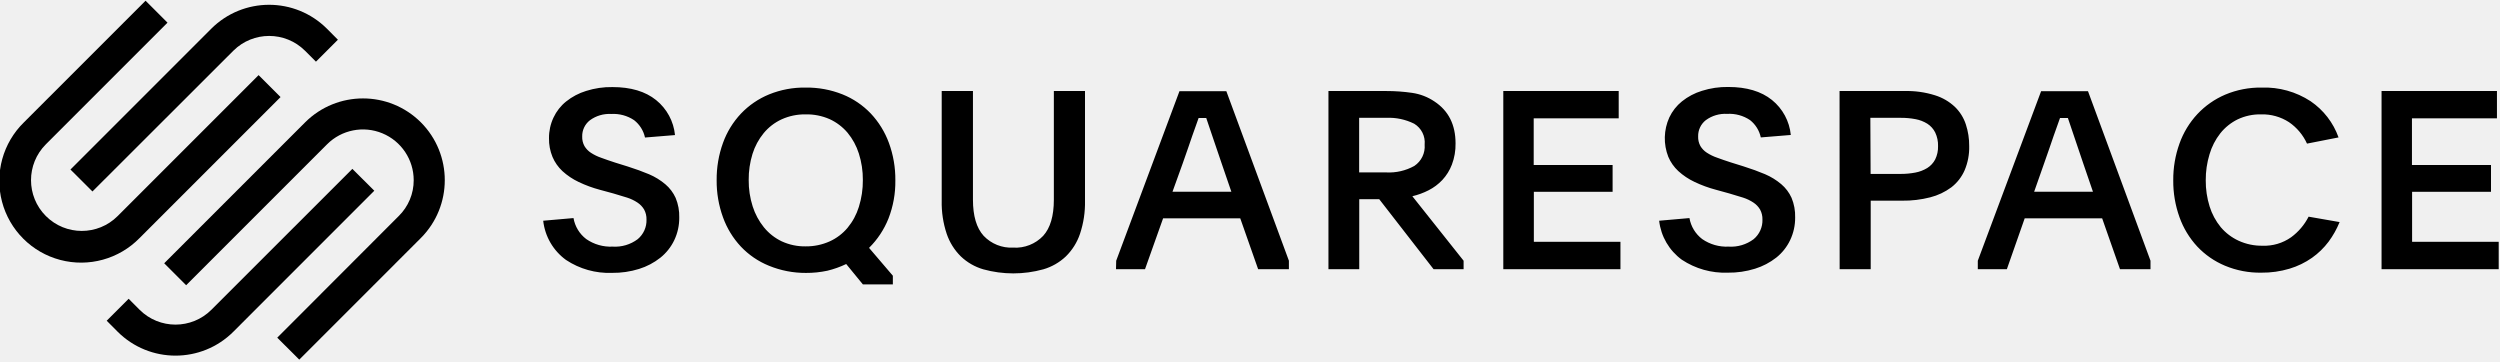
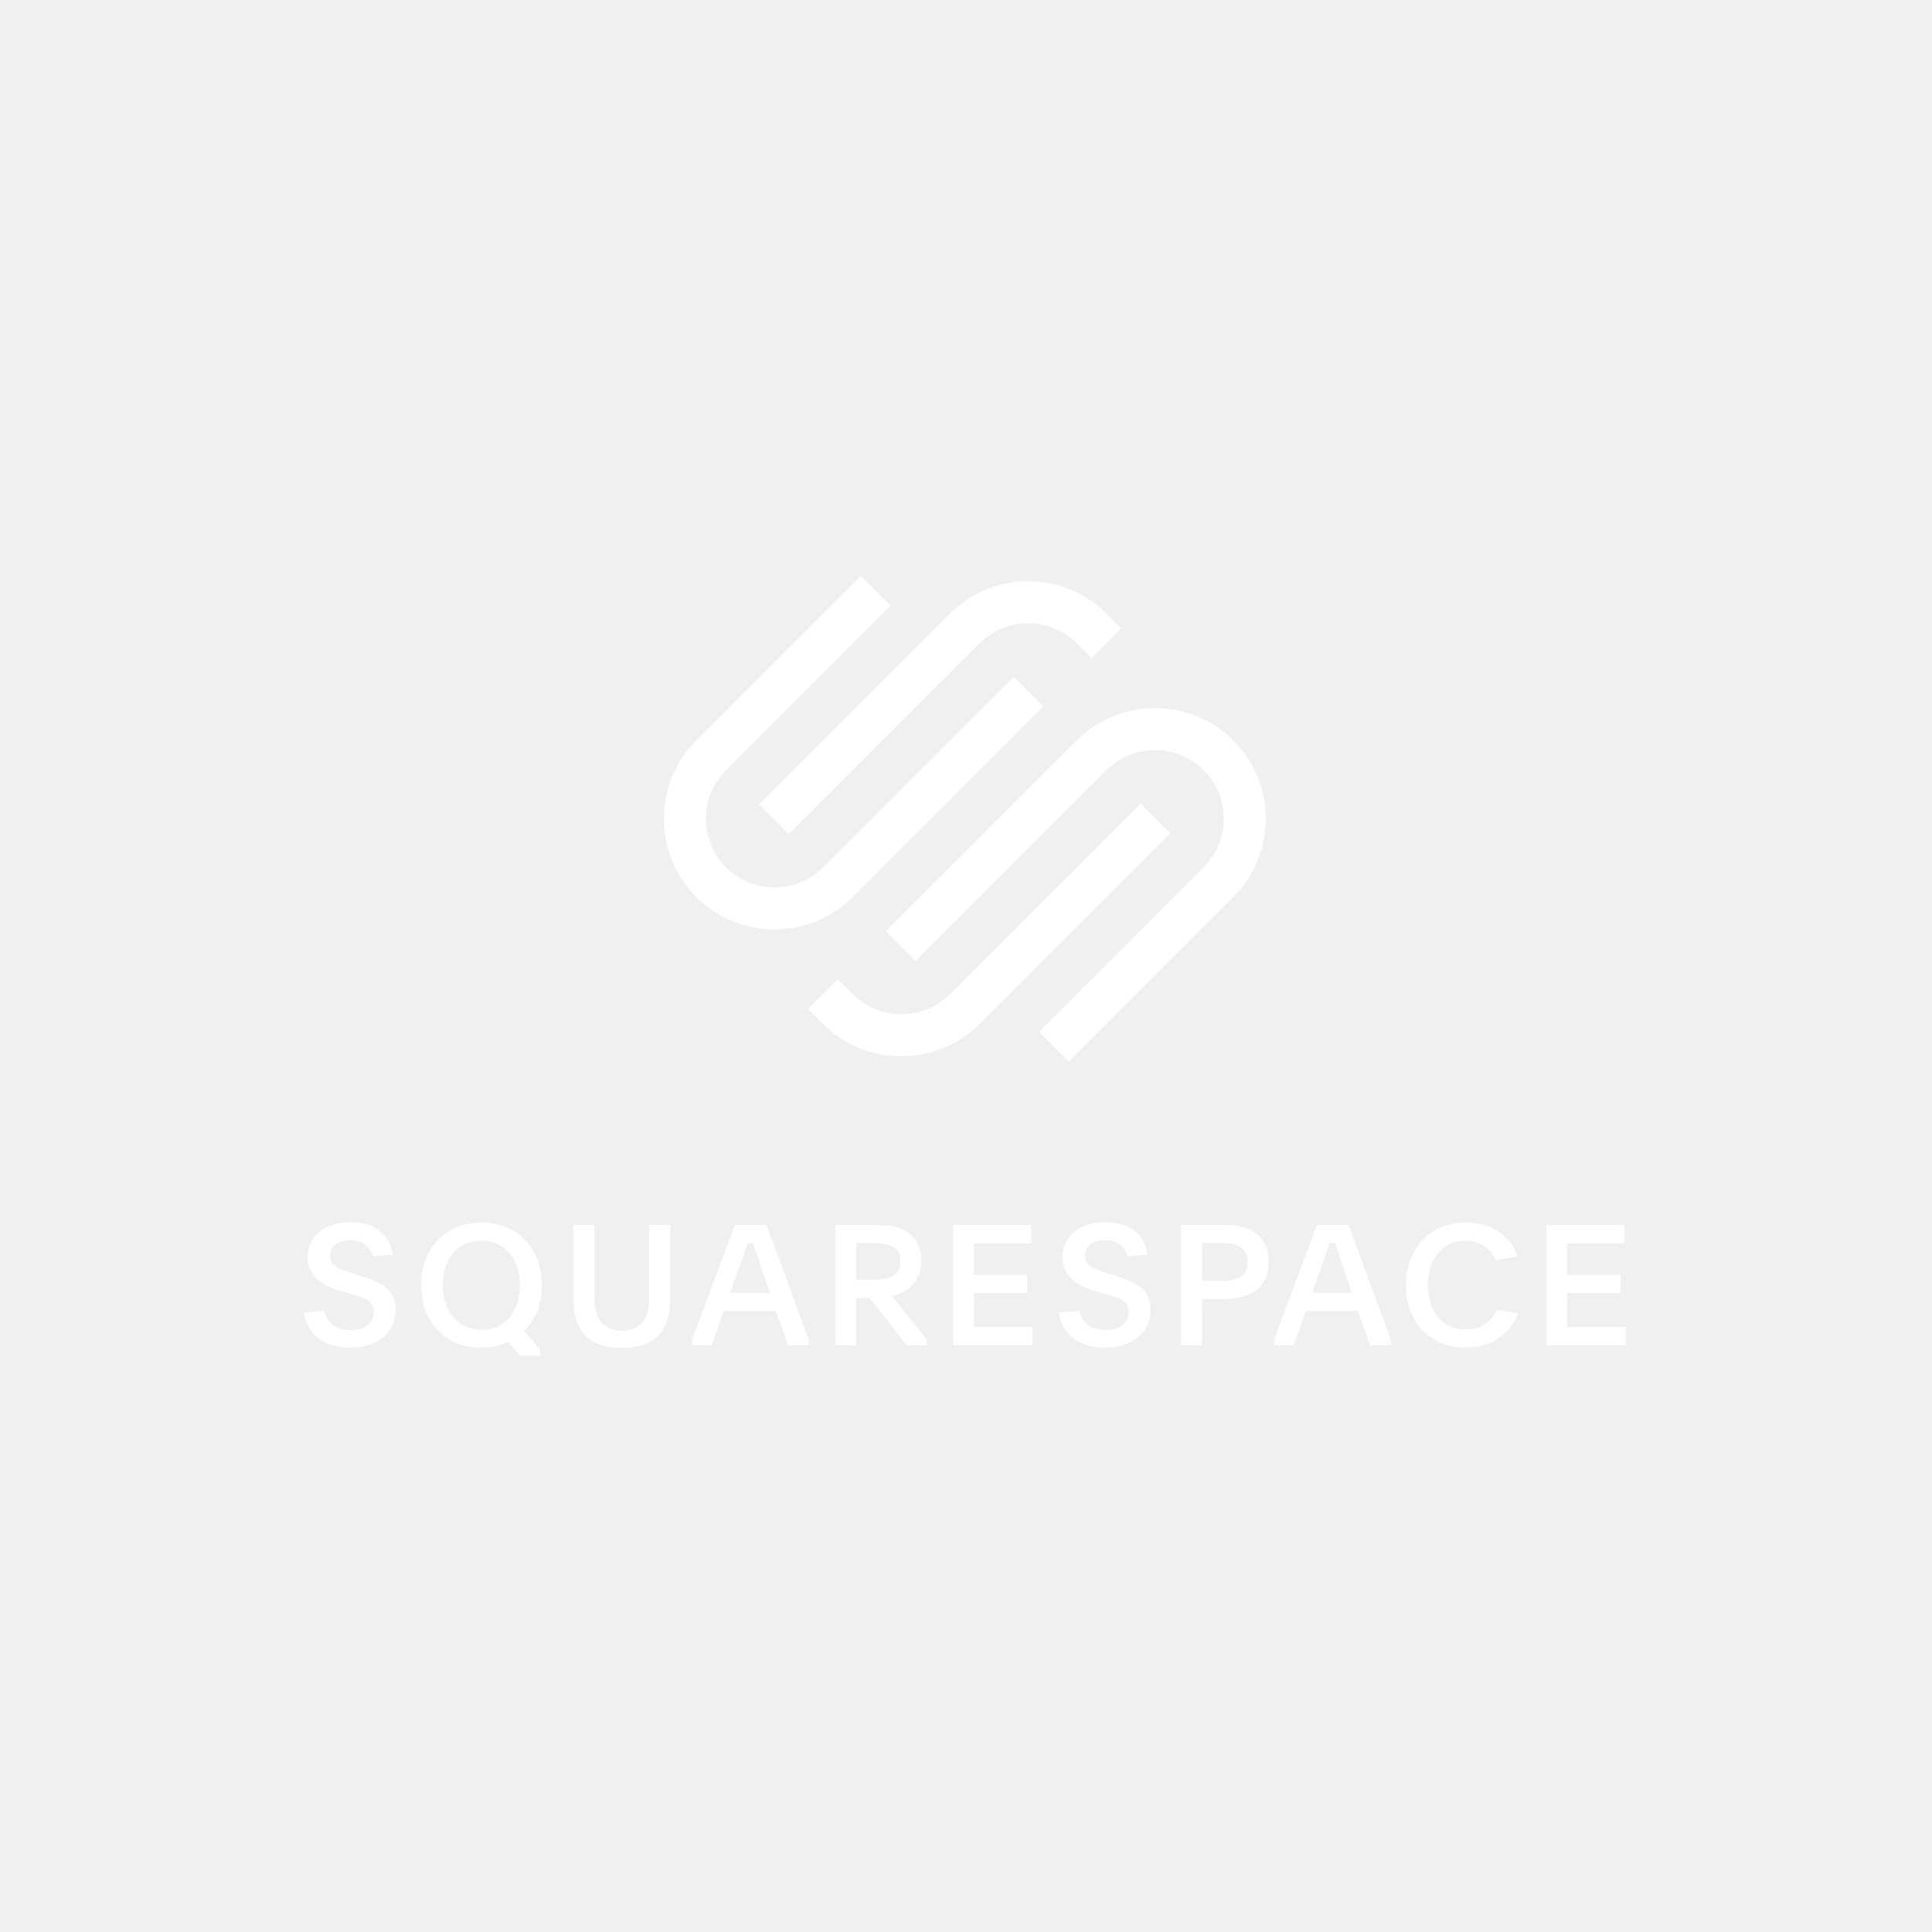
- <svg xmlns="http://www.w3.org/2000/svg" class="squarespace-full is-fill notranslate" width="166px" height="24px" viewBox="0 0 500 72">
-   <path d="M18.49 38.15L46.67 10A10.16 10.16 0 0 1 61 10l2.19 2.19 4.39-4.39-2.19-2.2a16.38 16.38 0 0 0-23.14 0L14.09 33.76z" />
-   <path d="M56.11 19.27l-4.39-4.39-28.19 28.19A10.15 10.15 0 0 1 9.18 28.71L33.5 4.39 29.11 0 4.79 24.32a16.36 16.36 0 1 0 23.13 23.14zM84.17 24.32a16.39 16.39 0 0 0-23.14 0L32.84 52.51l4.39 4.39 28.19-28.19a10.15 10.15 0 0 1 17.32 7.18 10 10 0 0 1-3 7.18L55.45 67.39l4.4 4.39 24.32-24.32a16.38 16.38 0 0 0 0-23.14z" />
-   <path d="M70.47 33.63L42.28 61.81a10.17 10.17 0 0 1-14.36 0l-2.19-2.2L21.34 64l2.19 2.2a16.39 16.39 0 0 0 23.14 0L74.86 38z" />
-   <path d="M114.7 43.47a6.71 6.71 0 0 0 2.55 4.2 8.56 8.56 0 0 0 5.29 1.51 7.54 7.54 0 0 0 5-1.49 4.89 4.89 0 0 0 1.76-3.92 4 4 0 0 0-.47-2 4.26 4.26 0 0 0-1.32-1.39 8.39 8.39 0 0 0-2.08-1l-2.78-.84-2.65-.72a24.41 24.41 0 0 1-4.27-1.57 13.2 13.2 0 0 1-3.23-2.16 8.33 8.33 0 0 1-2-2.85 9.33 9.33 0 0 1-.7-3.75 9.45 9.45 0 0 1 .9-4.12 9 9 0 0 1 2.53-3.22 12 12 0 0 1 4-2.11 16.53 16.53 0 0 1 5.26-.77q5.51 0 8.73 2.6a10.27 10.27 0 0 1 3.78 7l-6 .49a6 6 0 0 0-2.18-3.47 7.43 7.43 0 0 0-4.57-1.24 6.57 6.57 0 0 0-4.27 1.26 4 4 0 0 0-1.54 3.25 3.7 3.7 0 0 0 .45 1.91 4.1 4.1 0 0 0 1.29 1.34 9.2 9.2 0 0 0 2.06 1c.81.3 1.73.62 2.75.95l2.54.79q2.37.75 4.29 1.56a12.81 12.81 0 0 1 3.25 2 7.77 7.77 0 0 1 2.06 2.73 9.5 9.5 0 0 1 .72 3.92 10.31 10.31 0 0 1-1 4.54 10 10 0 0 1-2.78 3.5 13.13 13.13 0 0 1-4.25 2.24 17.54 17.54 0 0 1-5.43.79 15.57 15.57 0 0 1-9.18-2.58 11.21 11.21 0 0 1-4.57-7.85zM161.15 17.37a19.2 19.2 0 0 1 7.35 1.36 16.09 16.09 0 0 1 5.65 3.82 17.25 17.25 0 0 1 3.63 5.88 21.17 21.17 0 0 1 1.29 7.5 20.32 20.32 0 0 1-1.37 7.62 17.21 17.21 0 0 1-3.89 5.88l4.76 5.57v1.73h-6l-3.33-4.07a19.13 19.13 0 0 1-3.77 1.34 19.92 19.92 0 0 1-4.27.44 19.24 19.24 0 0 1-7.42-1.44 16 16 0 0 1-5.61-3.83 17 17 0 0 1-3.57-5.85 21.21 21.21 0 0 1-1.27-7.42 21.37 21.37 0 0 1 1.27-7.47 16.89 16.89 0 0 1 3.6-5.86 16.28 16.28 0 0 1 5.63-3.84 18.62 18.62 0 0 1 7.32-1.36zm-.05 5.36a11.15 11.15 0 0 0-4.79 1 10.16 10.16 0 0 0-3.57 2.75 12.33 12.33 0 0 0-2.24 4.16 17.11 17.11 0 0 0-.76 5.22 16.81 16.81 0 0 0 .79 5.26 12.89 12.89 0 0 0 2.26 4.21 10.32 10.32 0 0 0 3.57 2.8 11 11 0 0 0 4.79 1 11.44 11.44 0 0 0 4.79-1 10.09 10.09 0 0 0 3.57-2.71 12.16 12.16 0 0 0 2.26-4.18 17.4 17.4 0 0 0 .8-5.38 17 17 0 0 0-.8-5.3 12.35 12.35 0 0 0-2.26-4.16 10.33 10.33 0 0 0-3.59-2.72 11.35 11.35 0 0 0-4.82-.95zM202.64 49.38a7.63 7.63 0 0 0 6-2.36q2.13-2.35 2.13-7.22V18.06H217V40a19.58 19.58 0 0 1-1 6.62 11.45 11.45 0 0 1-2.83 4.52 11 11 0 0 1-4.51 2.58 22.51 22.51 0 0 1-12 0 10.93 10.93 0 0 1-4.49-2.58 11.56 11.56 0 0 1-2.83-4.52 19.6 19.6 0 0 1-1-6.62V18.06h6.25V39.8q0 4.86 2.14 7.22a7.61 7.61 0 0 0 5.91 2.36zM223.24 52l12.65-33.9h9.38L257.78 52v1.7h-6.15l-3.58-10.18h-15.43L229 53.7h-5.8zm11.26-13.8h11.77l-1.94-5.66c-.76-2.21-1.37-4-1.84-5.41s-.87-2.61-1.24-3.67h-1.53l-.6 1.69c-.2.56-.42 1.19-.67 1.88s-.52 1.49-.82 2.39-.66 1.93-1.09 3.12zM292.72 53.7h-6l-10.87-14h-4v14h-6.16V18.06h11.57a35.57 35.57 0 0 1 5.18.37 10.7 10.7 0 0 1 4.45 1.72q4.22 2.78 4.22 8.38a11.4 11.4 0 0 1-.73 4.24 9.46 9.46 0 0 1-1.91 3.08 10 10 0 0 1-2.75 2.06 14.26 14.26 0 0 1-3.25 1.19L292.72 52zm-20.89-19.36h5.41a10.45 10.45 0 0 0 5.63-1.3 4.67 4.67 0 0 0 2.06-4.26 4.38 4.38 0 0 0-2.09-4.18 11.4 11.4 0 0 0-5.6-1.18h-5.41zM300.66 18.06h23.08v5.46h-17v9.33h15.78v5.36h-15.75v10h17.32v5.49h-23.43zM337.89 43.47a6.71 6.71 0 0 0 2.55 4.2 8.58 8.58 0 0 0 5.29 1.51 7.54 7.54 0 0 0 5-1.49 4.89 4.89 0 0 0 1.76-3.92 4 4 0 0 0-.47-2 4.26 4.26 0 0 0-1.32-1.39 8.39 8.39 0 0 0-2.08-1l-2.78-.84-2.68-.74a24.41 24.41 0 0 1-4.27-1.57 13.2 13.2 0 0 1-3.23-2.16 8.33 8.33 0 0 1-2-2.85 10.12 10.12 0 0 1 .2-7.87 9.11 9.11 0 0 1 2.53-3.22 12 12 0 0 1 4-2.11 16.53 16.53 0 0 1 5.26-.77q5.51 0 8.74 2.6a10.26 10.26 0 0 1 3.77 7l-6 .49a6 6 0 0 0-2.16-3.47 7.41 7.41 0 0 0-4.57-1.24 6.57 6.57 0 0 0-4.27 1.26 4 4 0 0 0-1.53 3.25 3.7 3.7 0 0 0 .44 1.91 4.1 4.1 0 0 0 1.29 1.34 9.2 9.2 0 0 0 2.06 1c.81.3 1.73.62 2.76.95l2.53.79q2.38.75 4.29 1.56a12.81 12.81 0 0 1 3.25 2 7.77 7.77 0 0 1 2.06 2.73 9.5 9.5 0 0 1 .72 3.92 10.31 10.31 0 0 1-1 4.54 9.89 9.89 0 0 1-2.78 3.5A13.18 13.18 0 0 1 351 53.6a17.61 17.61 0 0 1-5.44.79 15.59 15.59 0 0 1-9.18-2.58 11.21 11.21 0 0 1-4.55-7.81zM367.91 18.06h13a18.72 18.72 0 0 1 6.08.85 10.22 10.22 0 0 1 4 2.33 8.6 8.6 0 0 1 2.18 3.5 13.52 13.52 0 0 1 .67 4.34 11.68 11.68 0 0 1-.92 4.84 8.71 8.71 0 0 1-2.65 3.4 12.07 12.07 0 0 1-4.22 2 21.42 21.42 0 0 1-5.61.67h-6.3V53.7h-6.21zm6.21 16.58h5.95a15.52 15.52 0 0 0 3-.27 7.11 7.11 0 0 0 2.38-.91 4.46 4.46 0 0 0 1.59-1.72 5.68 5.68 0 0 0 .57-2.66 5.93 5.93 0 0 0-.57-2.73 4.44 4.44 0 0 0-1.57-1.75 6.79 6.79 0 0 0-2.35-.91 15.29 15.29 0 0 0-3-.27h-6.05zM395.56 52l12.66-33.9h9.38L430.1 52v1.7H424l-3.57-10.18h-15.49l-3.57 10.18h-5.81zm11.27-13.8h11.76l-1.94-5.66c-.76-2.21-1.37-4-1.83-5.41l-1.24-3.67H412l-.6 1.69c-.2.56-.42 1.19-.67 1.88s-.52 1.49-.82 2.39-.66 1.93-1.09 3.12zM467.92 44.27a17.81 17.81 0 0 1-2.2 3.92 14.89 14.89 0 0 1-3.31 3.22 15.63 15.63 0 0 1-4.49 2.18 19.06 19.06 0 0 1-5.68.8A18.12 18.12 0 0 1 445 53a16.19 16.19 0 0 1-5.55-3.84 17.08 17.08 0 0 1-3.55-5.86 21.28 21.28 0 0 1-1.25-7.37 21.23 21.23 0 0 1 1.25-7.37 17 17 0 0 1 3.57-5.88 16.52 16.52 0 0 1 5.58-3.9 18.06 18.06 0 0 1 7.27-1.41 16.82 16.82 0 0 1 9.8 2.73 14.75 14.75 0 0 1 5.59 7.24l-6.31 1.24a10.41 10.41 0 0 0-3.6-4.29 9.74 9.74 0 0 0-5.58-1.56 10.43 10.43 0 0 0-4.69 1 10.15 10.15 0 0 0-3.47 2.79 12.43 12.43 0 0 0-2.16 4.21 17.41 17.41 0 0 0-.75 5.19 17.1 17.1 0 0 0 .77 5.22 12.36 12.36 0 0 0 2.23 4.15 10.37 10.37 0 0 0 3.57 2.71 11 11 0 0 0 4.77 1 9.3 9.3 0 0 0 5.73-1.69 11.64 11.64 0 0 0 3.5-4.12zM476.31 18.06h23.08v5.46h-17v9.33h15.81v5.36h-15.78v10h17.32v5.49h-23.43z" />
+ <svg xmlns="http://www.w3.org/2000/svg" width="64px" height="64px" viewBox="0 0 572 371" version="1.1">
+   <g stroke="none" stroke-width="1" fill="none" fill-rule="evenodd">
+     <g transform="translate(90, 70)" fill="#FFFFFF">
+       <path d="M143.584,76.432 L200.049,19.968 C203.885,16.132 208.991,14.02 214.432,14.02 C219.868,14.02 224.973,16.13 228.806,19.963 L233.206,24.364 L242.005,15.564 L237.605,11.163 C231.426,4.985 223.196,1.58 214.428,1.58 C205.663,1.581 197.432,4.987 191.25,11.168 L134.785,67.633 L143.584,76.432 Z" />
+       <path d="M218.956,38.612 L210.157,29.813 L153.692,86.277 C145.763,94.207 132.862,94.209 124.936,86.282 C117.007,78.351 117.007,65.45 124.936,57.52 L173.656,8.8 L164.857,0 L116.136,48.72 C103.355,61.502 103.355,82.3 116.136,95.082 C122.317,101.26 130.547,104.665 139.31,104.665 C148.077,104.665 156.31,101.259 162.492,95.077 L218.956,38.612 Z" />
+       <path d="M275.162,48.721 C268.982,42.541 260.752,39.138 251.984,39.138 C243.218,39.139 234.986,42.544 228.806,48.725 L172.342,105.189 L181.141,113.99 L237.605,57.525 C245.536,49.594 258.436,49.596 266.362,57.52 C270.197,61.355 272.309,66.462 272.309,71.9 C272.309,77.341 270.197,82.448 266.362,86.282 L217.641,135.002 L226.44,143.802 L275.162,95.082 C287.943,82.3 287.943,61.502 275.162,48.721" />
+       <path d="M247.715,67.37 L191.25,123.834 C183.319,131.763 170.42,131.765 162.492,123.839 L158.093,119.438 L149.293,128.238 L153.693,132.637 C159.872,138.817 168.102,142.222 176.871,142.222 C185.636,142.221 193.867,138.815 200.049,132.634 L256.514,76.17 L247.715,67.37 Z" />
+       <path d="M6.055,217.569 C6.419,219.356 7.271,220.755 8.611,221.763 C9.951,222.773 11.713,223.277 13.897,223.277 C16.048,223.277 17.71,222.781 18.885,221.788 C20.059,220.796 20.647,219.489 20.647,217.867 C20.647,217.073 20.49,216.403 20.176,215.857 C19.861,215.311 19.423,214.848 18.86,214.467 C18.297,214.088 17.602,213.764 16.776,213.5 C15.948,213.235 15.021,212.954 13.996,212.656 L11.316,211.912 C9.728,211.482 8.305,210.961 7.048,210.348 C5.79,209.736 4.715,209.016 3.822,208.189 C2.929,207.362 2.25,206.411 1.787,205.335 C1.323,204.26 1.092,203.01 1.092,201.588 C1.092,200.099 1.39,198.726 1.985,197.468 C2.581,196.212 3.425,195.135 4.516,194.242 C5.609,193.349 6.931,192.646 8.487,192.132 C10.042,191.621 11.795,191.364 13.748,191.364 C17.421,191.364 20.332,192.232 22.483,193.969 C24.634,195.707 25.891,198.031 26.256,200.943 L20.3,201.439 C19.935,199.95 19.208,198.792 18.116,197.965 C17.024,197.138 15.502,196.724 13.55,196.724 C11.729,196.724 10.306,197.146 9.281,197.99 C8.255,198.834 7.742,199.918 7.742,201.241 C7.742,202.002 7.891,202.638 8.189,203.151 C8.487,203.665 8.917,204.111 9.48,204.491 C10.042,204.872 10.728,205.211 11.539,205.508 C12.35,205.806 13.268,206.122 14.294,206.452 L16.826,207.246 C18.413,207.742 19.845,208.263 21.118,208.809 C22.392,209.355 23.476,210.009 24.369,210.77 C25.263,211.531 25.949,212.441 26.429,213.5 C26.909,214.559 27.149,215.866 27.149,217.421 C27.149,219.076 26.818,220.59 26.156,221.962 C25.494,223.336 24.568,224.502 23.377,225.461 C22.186,226.421 20.771,227.166 19.133,227.694 C17.495,228.223 15.684,228.489 13.699,228.489 C10.026,228.489 6.965,227.629 4.516,225.908 C2.068,224.187 0.562,221.59 0,218.115 L6.055,217.569 Z" />
+       <path d="M52.462,196.823 C50.675,196.823 49.079,197.154 47.672,197.814 C46.266,198.475 45.075,199.391 44.099,200.563 C43.123,201.736 42.378,203.124 41.865,204.724 C41.352,206.327 41.096,208.069 41.096,209.951 C41.096,211.834 41.361,213.584 41.89,215.203 C42.419,216.821 43.172,218.224 44.149,219.414 C45.124,220.602 46.316,221.535 47.722,222.213 C49.128,222.889 50.725,223.227 52.512,223.227 C54.298,223.227 55.895,222.906 57.301,222.262 C58.707,221.618 59.899,220.718 60.875,219.561 C61.85,218.406 62.603,217.01 63.133,215.376 C63.662,213.741 63.927,211.949 63.927,210.001 C63.927,208.085 63.662,206.318 63.133,204.7 C62.603,203.083 61.85,201.695 60.875,200.539 C59.899,199.384 58.699,198.475 57.276,197.814 C55.853,197.154 54.249,196.823 52.462,196.823 M52.512,191.463 C55.192,191.463 57.64,191.918 59.857,192.828 C62.074,193.738 63.96,195.011 65.515,196.649 C67.07,198.288 68.277,200.248 69.138,202.531 C69.999,204.814 70.429,207.312 70.429,210.025 C70.429,212.839 69.974,215.378 69.064,217.644 C68.153,219.911 66.856,221.871 65.168,223.525 L69.933,229.134 L69.933,230.871 L63.878,230.871 L60.552,226.802 C59.394,227.331 58.152,227.744 56.83,228.042 C55.506,228.34 54.083,228.489 52.561,228.489 C49.815,228.489 47.341,228.033 45.141,227.124 C42.941,226.214 41.071,224.94 39.533,223.302 C37.994,221.664 36.803,219.713 35.96,217.445 C35.116,215.179 34.694,212.706 34.694,210.025 C34.694,207.312 35.116,204.823 35.96,202.555 C36.803,200.29 38.002,198.337 39.558,196.699 C41.112,195.061 42.99,193.779 45.191,192.852 C47.391,191.927 49.832,191.463 52.512,191.463" />
+       <path d="M94.102,223.475 C96.65,223.475 98.635,222.69 100.058,221.118 C101.48,219.546 102.192,217.139 102.192,213.896 L102.192,192.158 L108.446,192.158 L108.446,214.045 C108.446,216.626 108.115,218.834 107.453,220.671 C106.791,222.507 105.848,224.013 104.624,225.188 C103.4,226.363 101.894,227.223 100.108,227.769 C98.321,228.315 96.319,228.587 94.102,228.587 C91.852,228.587 89.842,228.315 88.072,227.769 C86.301,227.223 84.804,226.363 83.58,225.188 C82.356,224.013 81.413,222.507 80.751,220.671 C80.089,218.834 79.759,216.626 79.759,214.045 L79.759,192.158 L86.012,192.158 L86.012,213.896 C86.012,217.139 86.723,219.546 88.146,221.118 C89.569,222.69 91.554,223.475 94.102,223.475" />
+       <path d="M126.164,212.258 L137.926,212.258 L135.991,206.601 C135.229,204.385 134.618,202.581 134.155,201.191 C133.691,199.802 133.277,198.577 132.913,197.518 L131.375,197.518 C131.176,198.081 130.978,198.643 130.78,199.206 C130.581,199.768 130.358,200.398 130.11,201.091 C129.861,201.786 129.588,202.581 129.29,203.475 C128.993,204.367 128.628,205.41 128.199,206.601 L126.164,212.258 Z M114.897,226.056 L127.554,192.157 L136.934,192.157 L149.441,226.056 L149.441,227.793 L143.287,227.793 L139.713,217.619 L124.278,217.619 L120.705,227.793 L114.897,227.793 L114.897,226.056 Z" />
+       <path d="M163.487,208.437 L168.897,208.437 C171.28,208.437 173.157,208.002 174.53,207.134 C175.903,206.265 176.591,204.847 176.591,202.878 C176.591,200.878 175.895,199.485 174.505,198.698 C173.116,197.912 171.247,197.518 168.897,197.518 L163.487,197.518 L163.487,208.437 Z M184.382,227.793 L178.376,227.793 L167.507,213.797 L163.487,213.797 L163.487,227.793 L157.333,227.793 L157.333,192.158 L168.897,192.158 C170.716,192.158 172.446,192.282 174.083,192.53 C175.721,192.778 177.202,193.349 178.526,194.242 C181.337,196.094 182.745,198.89 182.745,202.627 C182.745,204.249 182.505,205.663 182.024,206.871 C181.544,208.078 180.907,209.103 180.114,209.947 C179.319,210.791 178.401,211.477 177.36,212.005 C176.317,212.535 175.233,212.932 174.108,213.196 L184.382,226.055 L184.382,227.793 Z" />
+       <polygon points="192.223 192.158 215.302 192.158 215.302 197.617 198.328 197.617 198.328 206.948 214.111 206.948 214.111 212.308 198.328 212.308 198.328 222.334 215.65 222.334 215.65 227.794 192.223 227.794" />
+       <path d="M229.548,217.569 C229.911,219.356 230.764,220.755 232.104,221.763 C233.444,222.773 235.206,223.277 237.39,223.277 C239.54,223.277 241.202,222.781 242.378,221.788 C243.552,220.796 244.14,219.489 244.14,217.867 C244.14,217.073 243.983,216.403 243.668,215.857 C243.354,215.311 242.915,214.848 242.353,214.467 C241.79,214.088 241.095,213.764 240.269,213.5 C239.441,213.235 238.514,212.954 237.488,212.656 L234.809,211.912 C233.221,211.482 231.797,210.961 230.54,210.348 C229.282,209.736 228.207,209.016 227.315,208.189 C226.421,207.362 225.742,206.411 225.279,205.335 C224.816,204.26 224.584,203.01 224.584,201.588 C224.584,200.099 224.882,198.726 225.478,197.468 C226.073,196.212 226.917,195.135 228.009,194.242 C229.101,193.349 230.424,192.646 231.98,192.132 C233.534,191.621 235.288,191.364 237.24,191.364 C240.913,191.364 243.824,192.232 245.976,193.969 C248.126,195.707 249.384,198.031 249.748,200.943 L243.792,201.439 C243.428,199.95 242.7,198.792 241.609,197.965 C240.517,197.138 238.994,196.724 237.042,196.724 C235.222,196.724 233.799,197.146 232.774,197.99 C231.748,198.834 231.235,199.918 231.235,201.241 C231.235,202.002 231.384,202.638 231.682,203.151 C231.98,203.665 232.409,204.111 232.972,204.491 C233.534,204.872 234.221,205.211 235.032,205.508 C235.843,205.806 236.761,206.122 237.786,206.452 L240.318,207.246 C241.906,207.742 243.337,208.263 244.611,208.809 C245.884,209.355 246.969,210.009 247.861,210.77 C248.755,211.531 249.442,212.441 249.922,213.5 C250.401,214.559 250.642,215.866 250.642,217.421 C250.642,219.076 250.311,220.59 249.649,221.962 C248.986,223.336 248.061,224.502 246.869,225.461 C245.678,226.421 244.264,227.166 242.626,227.694 C240.987,228.223 239.176,228.489 237.191,228.489 C233.519,228.489 230.457,227.629 228.009,225.908 C225.56,224.187 224.055,221.59 223.492,218.115 L229.548,217.569 Z" />
+       <path d="M265.878,208.735 L271.834,208.735 C272.926,208.735 273.927,208.645 274.837,208.464 C275.746,208.284 276.541,207.981 277.219,207.554 C277.898,207.128 278.427,206.554 278.808,205.832 C279.188,205.111 279.378,204.225 279.378,203.175 C279.378,202.093 279.188,201.184 278.808,200.446 C278.427,199.708 277.905,199.126 277.244,198.699 C276.582,198.272 275.796,197.969 274.887,197.789 C273.976,197.609 272.992,197.518 271.934,197.518 L265.878,197.518 L265.878,208.735 Z M259.674,192.158 L272.678,192.158 C275.093,192.158 277.12,192.439 278.758,193.002 C280.396,193.564 281.719,194.341 282.729,195.335 C283.737,196.327 284.466,197.493 284.912,198.834 C285.358,200.173 285.582,201.621 285.582,203.176 C285.582,205.03 285.276,206.642 284.664,208.015 C284.052,209.388 283.167,210.521 282.009,211.415 C280.85,212.308 279.444,212.978 277.79,213.425 C276.135,213.872 274.266,214.095 272.182,214.095 L265.878,214.095 L265.878,227.794 L259.674,227.794 L259.674,192.158 Z" />
+       <path d="M298.486,212.258 L310.249,212.258 L308.313,206.601 C307.551,204.385 306.939,202.581 306.476,201.191 C306.013,199.802 305.599,198.577 305.236,197.518 L303.697,197.518 C303.499,198.081 303.3,198.643 303.101,199.206 C302.903,199.768 302.679,200.398 302.431,201.091 C302.183,201.786 301.911,202.581 301.613,203.475 C301.315,204.367 300.951,205.41 300.521,206.601 L298.486,212.258 Z M287.219,226.056 L299.876,192.157 L309.256,192.157 L321.763,226.056 L321.763,227.793 L315.609,227.793 L312.036,217.619 L296.6,217.619 L293.026,227.793 L287.219,227.793 L287.219,226.056 Z" />
+       <path d="M359.483,218.364 C358.921,219.754 358.184,221.062 357.275,222.289 C356.364,223.516 355.264,224.591 353.974,225.509 C352.684,226.427 351.186,227.153 349.482,227.687 C347.778,228.221 345.884,228.489 343.799,228.489 C341.152,228.489 338.745,228.025 336.578,227.098 C334.411,226.173 332.561,224.89 331.029,223.253 C329.497,221.614 328.314,219.663 327.48,217.396 C326.646,215.13 326.23,212.673 326.23,210.025 C326.23,207.379 326.646,204.922 327.48,202.655 C328.314,200.389 329.504,198.428 331.053,196.773 C332.602,195.12 334.461,193.82 336.628,192.878 C338.795,191.934 341.218,191.463 343.899,191.463 C347.802,191.463 351.071,192.374 353.701,194.193 C356.332,196.012 358.193,198.428 359.285,201.439 L352.982,202.679 C352.121,200.86 350.921,199.428 349.383,198.386 C347.844,197.344 345.983,196.823 343.799,196.823 C342.046,196.823 340.482,197.161 339.109,197.837 C337.736,198.513 336.578,199.444 335.635,200.631 C334.692,201.817 333.972,203.218 333.476,204.834 C332.98,206.449 332.732,208.179 332.732,210.025 C332.732,211.904 332.988,213.643 333.501,215.242 C334.013,216.842 334.758,218.225 335.734,219.396 C336.71,220.566 337.893,221.48 339.283,222.139 C340.672,222.799 342.261,223.129 344.047,223.129 C346.364,223.129 348.274,222.566 349.78,221.441 C351.286,220.316 352.452,218.943 353.279,217.321 L359.483,218.364 Z" />
+       <polygon points="367.871 192.158 390.95 192.158 390.95 197.617 373.976 197.617 373.976 206.948 389.759 206.948 389.759 212.308 373.976 212.308 373.976 222.334 391.298 222.334 391.298 227.794 367.871 227.794" />
+     </g>
+   </g>
</svg>
